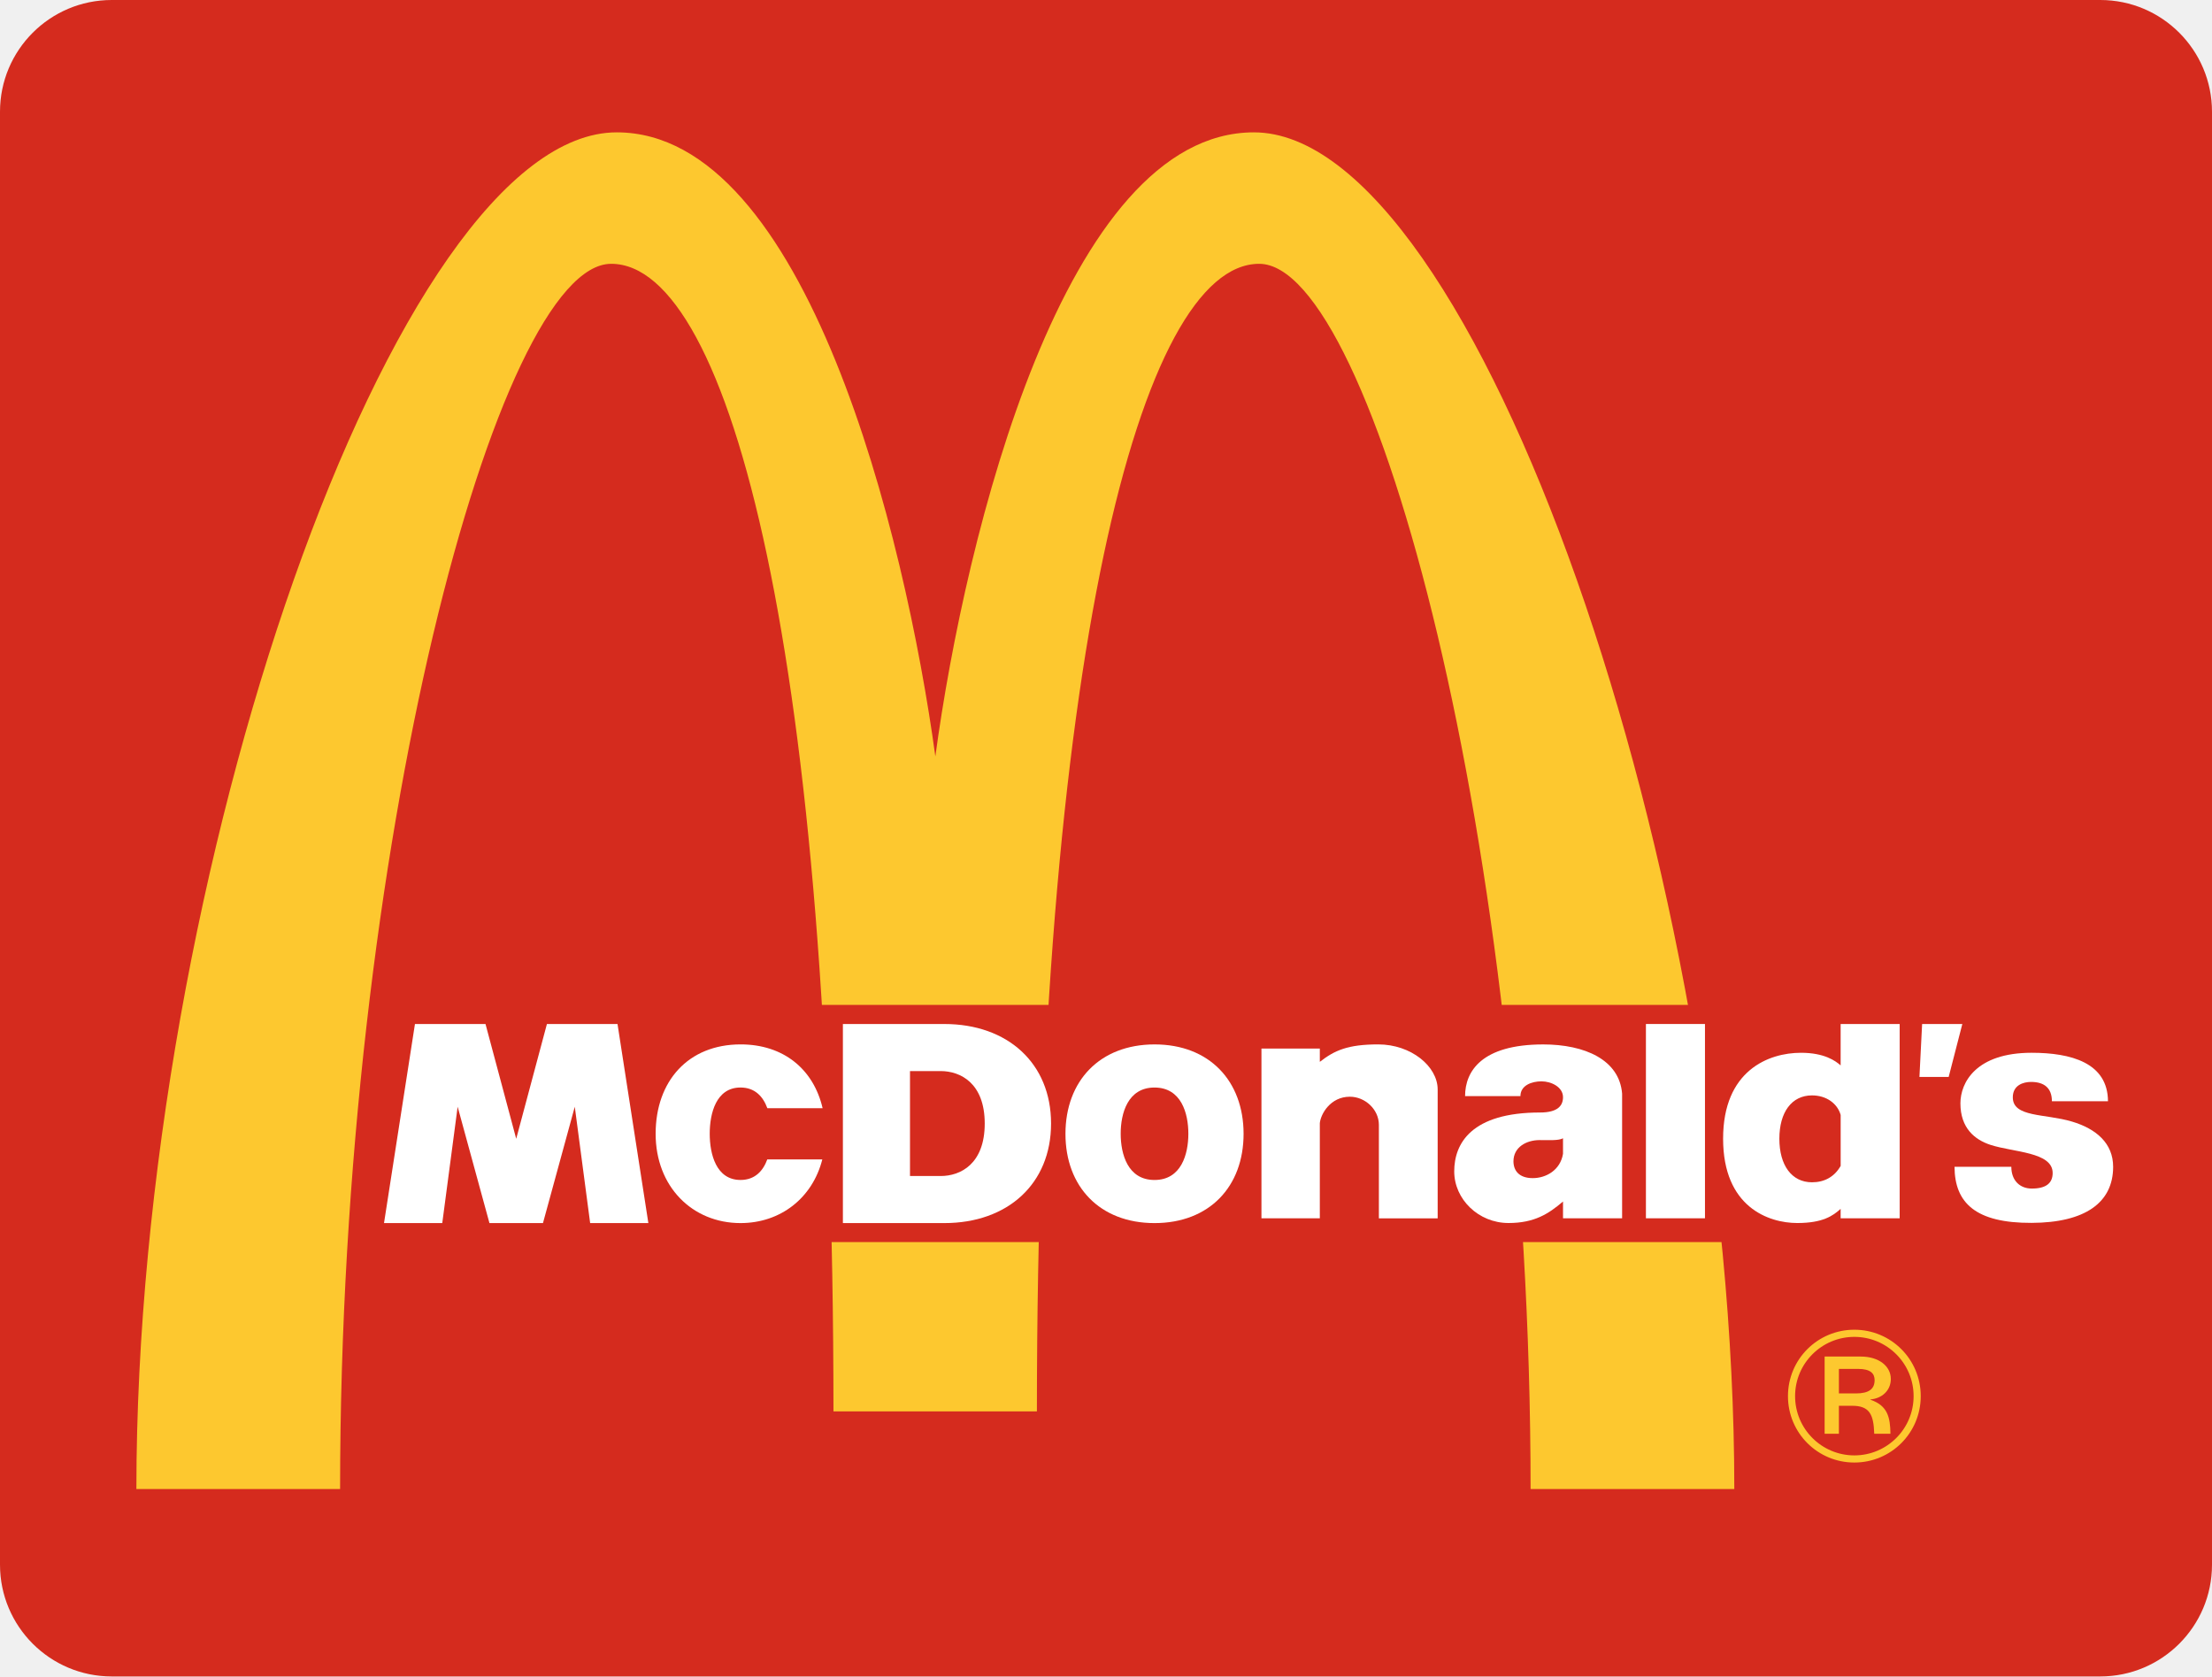
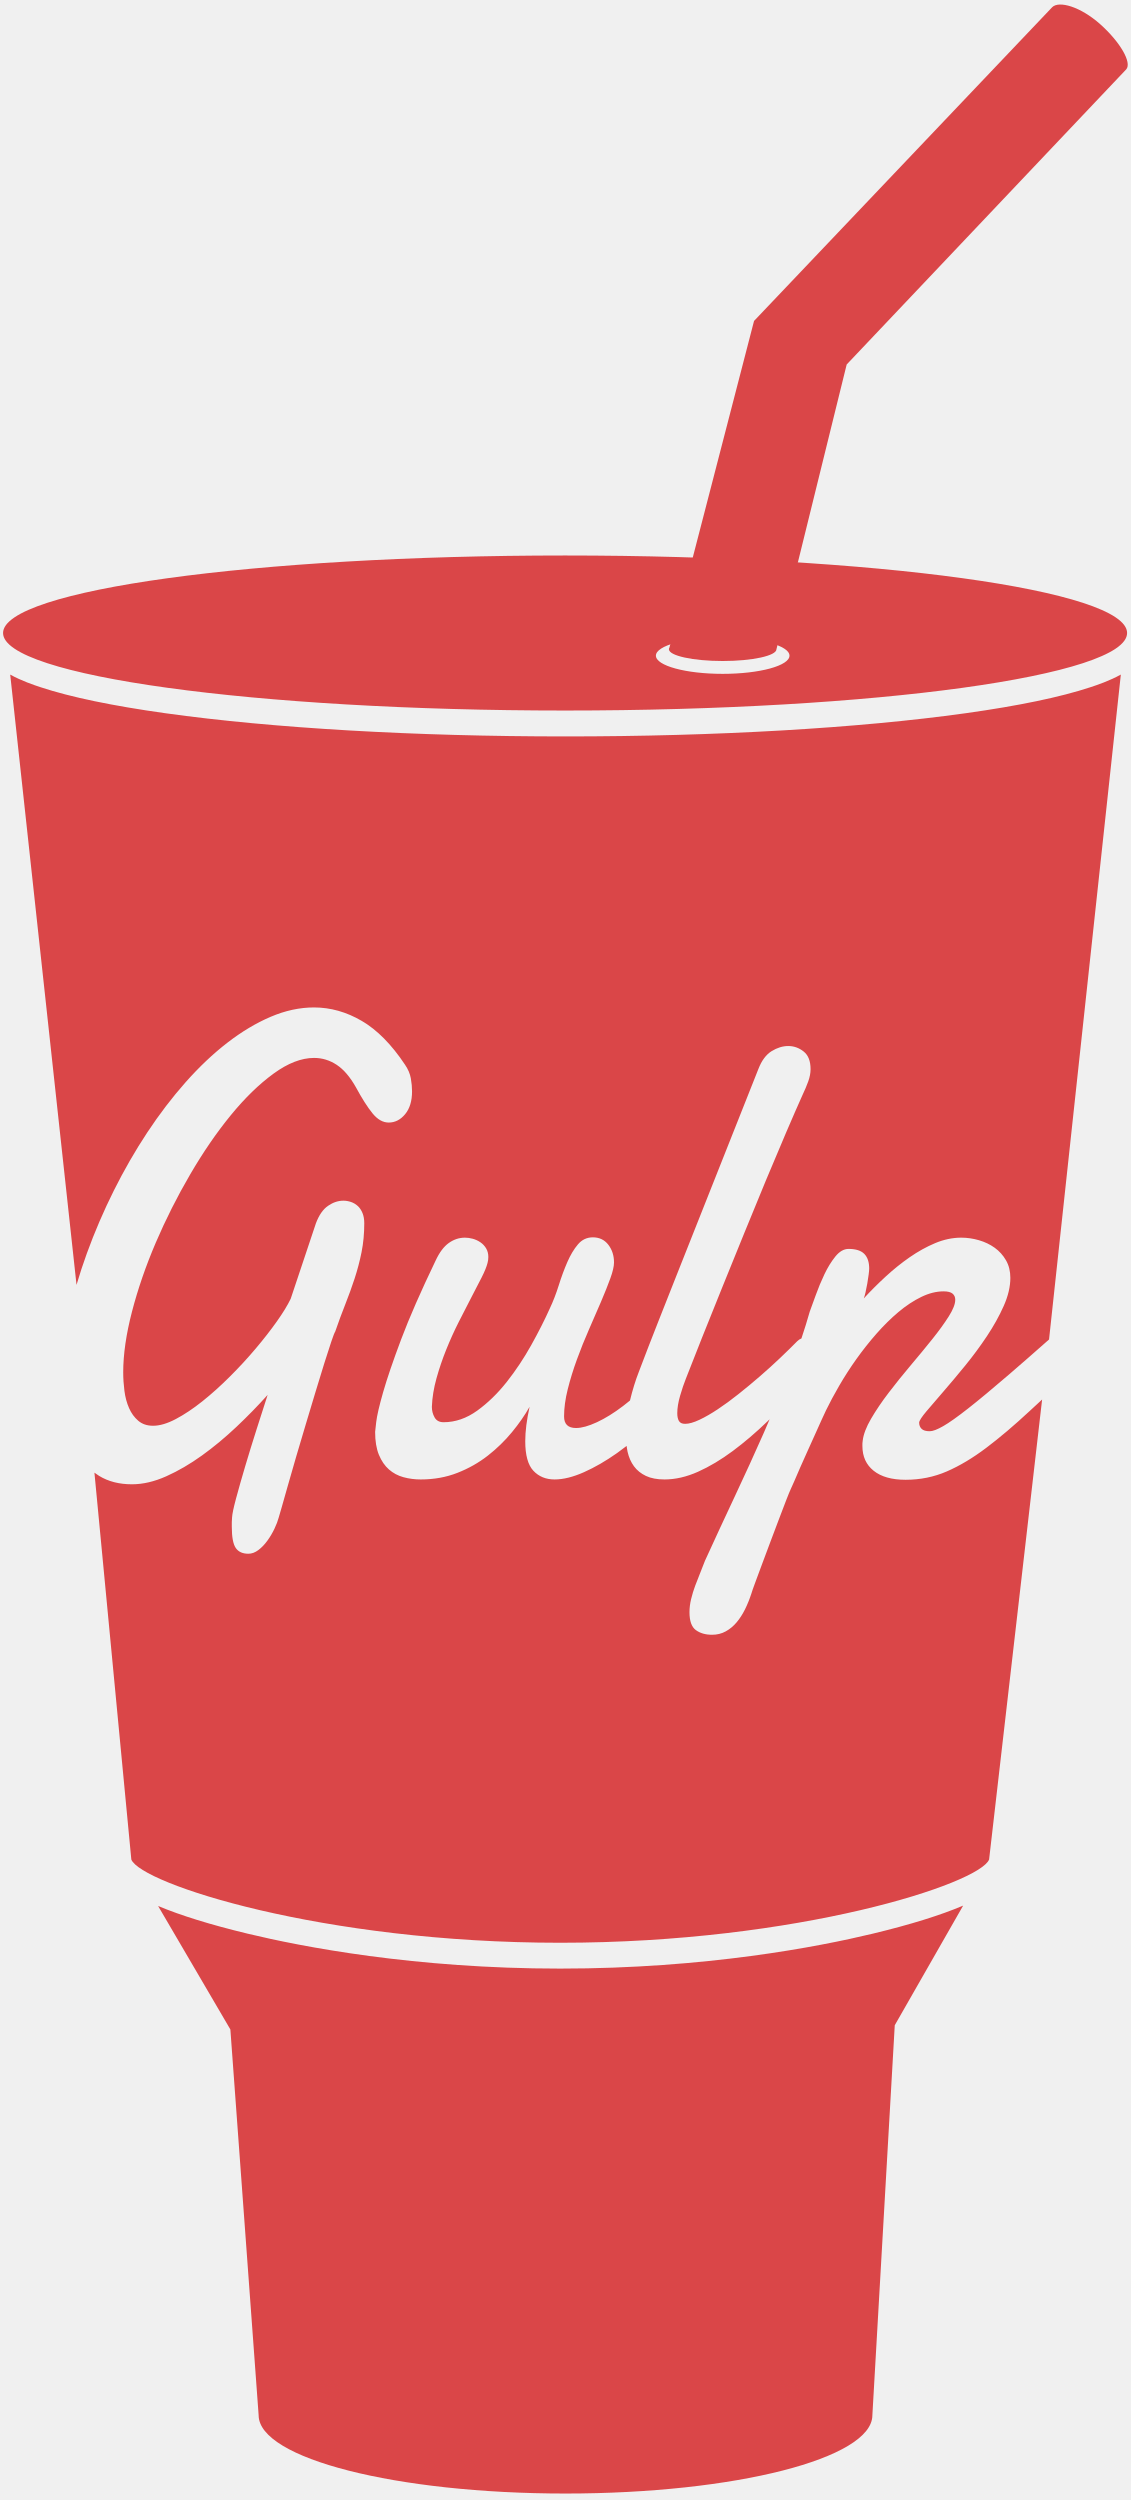
- <svg xmlns="http://www.w3.org/2000/svg" version="1.1" width="450" height="340.986" id="svg2" xml:space="preserve">
-   <defs id="defs6" />
-   <g transform="matrix(1.25,0,0,-1.25,-54.6765,382.4203)" id="g12">
-     <path d="m 61.925,305.936 c -10.043,0 -18.184,-8.142 -18.184,-18.184 l 0,-236.42 c 0,-10.043 8.141,-18.186 18.184,-18.186 l 323.63,0 c 10.043,0 18.186,8.142 18.186,18.186 l 0,236.42 c 0,10.041 -8.142,18.184 -18.186,18.184 l -323.63,0" id="path18" style="fill:#d52b1e;fill-opacity:1;fill-rule:evenodd;stroke:none" />
-     <path d="m 195.967,182.849 c 4.899,36.222 21.046,101.551 51.843,101.551 35.953,0 78.197,-120.771 78.187,-220.757 l -33.155,0 c 0,104.87 -25.687,199.361 -44.169,199.366 -19.28,0.002 -36.177,-64.274 -36.177,-186.734 l -33.11,0 c 0,122.46 -16.794,186.734 -36.177,186.734 -18.449,0 -44.117,-94.513 -44.117,-199.366 l -33.155,0 c 0.031,100.072 42.168,220.769 78.186,220.757 30.754,-0.01 46.907,-65.321 51.845,-101.551" id="path20" style="fill:#fdc82f;fill-opacity:1;fill-rule:evenodd;stroke:none" />
-     <path d="m 174.298,103.825 152.721,0 0,38.594 -152.721,0 0,-38.594 z" id="path22" style="fill:#d52b1e;fill-opacity:1;fill-rule:evenodd;stroke:none" />
-     <path d="m 311.613,107.697 9.61,0 0,31.616 -9.61,0 0,-31.616 z" id="path24" style="fill:#ffffff;fill-opacity:1;fill-rule:evenodd;stroke:none" />
-     <path d="m 356.563,139.313 6.545,0 -2.223,-8.616 -4.758,0 0.436,8.616" id="path26" style="fill:#ffffff;fill-opacity:1;fill-rule:evenodd;stroke:none" />
-     <path d="m 374.384,134.63 c 6.393,0 12.399,-1.613 12.428,-7.889 l -9.126,0 c 0,2.162 -1.262,3.145 -3.392,3.145 -1.264,0 -2.972,-0.525 -2.972,-2.506 0.002,-3.288 5.201,-2.63 9.615,-3.941 3.966,-1.176 6.715,-3.542 6.715,-7.363 0,-5.853 -4.592,-9.091 -13.267,-9.126 -9.097,-0.036 -12.52,3.243 -12.548,9.126 l 9.246,0 c 0,-2.22 1.381,-3.542 3.331,-3.542 2.335,0 3.394,0.887 3.394,2.537 0,3.437 -6.375,3.348 -10.133,4.578 -2.556,0.838 -4.879,2.733 -4.879,6.756 0,3.361 2.522,8.226 11.59,8.226" id="path28" style="fill:#ffffff;fill-opacity:1;fill-rule:evenodd;stroke:none" />
-     <path d="m 177.572,117.278 c -1.595,-6.285 -6.809,-10.36 -13.311,-10.361 -7.851,0 -13.823,5.941 -13.815,14.539 0.006,8.586 5.315,14.528 13.815,14.536 7.048,0.006 11.902,-4.089 13.359,-10.383 l -8.993,-8.2e-4 c -0.69,1.891 -2.015,3.367 -4.366,3.369 -3.968,8.2e-4 -5.014,-4.205 -5.013,-7.521 8.2e-4,-3.319 1.045,-7.522 5.013,-7.522 2.341,0 3.664,1.463 4.356,3.344 l 8.955,8.2e-4" id="path30" style="fill:#ffffff;fill-opacity:1;fill-rule:evenodd;stroke:none" />
-     <path d="m 111.275,139.31 11.481,0 4.998,-18.677 4.998,18.677 11.489,0 5.02,-32.393 -9.473,0 -2.502,18.931 -5.177,-18.931 -8.71,0 -5.176,18.931 -2.504,-18.931 -9.48,0 5.035,32.393" id="path32" style="fill:#ffffff;fill-opacity:1;fill-rule:evenodd;stroke:none" />
-     <path d="m 258.541,123.185 c 0,-1.105 0,-15.493 0,-15.493 l -9.5,0 0,27.621 9.5,0 0,-2.158 c 2.405,1.874 4.578,2.837 9.509,2.837 5.354,0 9.668,-3.578 9.67,-7.335 l 0,-20.966 -9.568,0 0,15.204 c 0.004,2.525 -2.257,4.584 -4.719,4.584 -3.167,0 -4.742,-2.802 -4.892,-4.294" id="path34" style="fill:#ffffff;fill-opacity:1;fill-rule:evenodd;stroke:none" />
-     <path d="m 343.302,132.573 0,6.74 9.609,0 0,-31.616 -9.609,0 0,1.534 c -1.262,-1.14 -2.917,-2.304 -7.059,-2.304 -4.66,0 -12.063,2.589 -12.069,13.712 -0.006,11.107 7.401,13.99 12.669,13.99 3.826,0 5.633,-1.321 6.459,-2.056 z m -9.972,-11.933 c 0,-4.323 2.012,-7.085 5.316,-7.085 1.981,0 3.638,0.863 4.66,2.665 l 0,8.293 c -0.512,1.831 -2.29,3.181 -4.66,3.181 -3.31,0.002 -5.316,-2.732 -5.316,-7.054" id="path36" style="fill:#ffffff;fill-opacity:1;fill-rule:evenodd;stroke:none" />
-     <path d="m 217.144,121.452 c 0.008,8.586 5.576,14.53 14.494,14.538 8.921,0.008 14.488,-5.951 14.494,-14.538 0.008,-8.596 -5.576,-14.536 -14.494,-14.536 -8.908,-8.2e-4 -14.501,5.94 -14.494,14.536 z m 20,0 c 0.002,3.318 -1.147,7.522 -5.506,7.522 -4.358,0.002 -5.507,-4.204 -5.506,-7.522 0.002,-3.318 1.148,-7.521 5.506,-7.521 4.359,0 5.506,4.204 5.506,7.521" id="path38" style="fill:#ffffff;fill-opacity:1;fill-rule:evenodd;stroke:none" />
-     <path d="m 180.921,139.31 16.51,0 c 10.329,0 17.369,-6.416 17.369,-16.196 0,-9.779 -7.038,-16.197 -17.369,-16.197 l -16.51,0 0,32.393 z m 10.921,-24.735 4.991,0 c 3.234,0 7.171,1.972 7.171,8.539 0,6.559 -3.937,8.538 -7.171,8.538 l -4.991,0 0,-17.078" id="path40" style="fill:#ffffff;fill-opacity:1;fill-rule:evenodd;stroke:none" />
-     <path d="m 294.859,135.988 c 6.819,0.006 12.44,-2.502 12.878,-8.008 l 0,-20.285 -9.617,0 0,2.735 c -2.335,-2.001 -4.662,-3.502 -8.865,-3.502 -4.896,0 -8.841,3.87 -8.841,8.407 0,4.538 2.794,9.579 13.98,9.576 2.884,-6.2e-4 3.724,1.134 3.726,2.485 0.004,1.66 -1.909,2.585 -3.511,2.585 -1.602,0 -3.419,-0.667 -3.419,-2.402 l -9.009,0 c 0,4.07 2.737,8.398 12.677,8.408 z m -0.533,-15.565 c -2.218,0 -4.271,-1.184 -4.271,-3.453 0,-1.469 0.869,-2.737 3.136,-2.737 2.169,0 4.484,1.287 4.928,3.954 l 0,2.527 c -0.733,-0.401 -2.393,-0.292 -3.794,-0.292" id="path42" style="fill:#ffffff;fill-opacity:1;fill-rule:evenodd;stroke:none" />
-     <path d="m 340.698,85.199 5.903,0 c 2.923,0 4.869,-1.57 4.869,-3.644 0,-1.915 -1.475,-3.173 -3.298,-3.329 l 0,-0.063 c 2.796,-0.942 3.204,-2.889 3.236,-5.528 l -2.638,0 c -0.094,3.173 -0.787,4.554 -3.581,4.554 l -2.169,0 0,-4.554 -2.323,0 0,12.565 z m 2.323,-6 2.765,0 c 2.167,0 3.046,0.754 3.046,2.168 0,1.068 -0.66,1.822 -2.669,1.822 l -3.142,0 0,-3.99 z m 2.513,10.366 c 5.969,0 10.805,-4.806 10.805,-10.806 0,-6 -4.836,-10.805 -10.805,-10.805 -5.969,0 -10.805,4.806 -10.805,10.805 0,6 4.836,10.806 10.805,10.806 z m 0,-20.449 c 5.309,0 9.644,4.303 9.644,9.643 0,5.34 -4.334,9.643 -9.644,9.643 -5.307,0 -9.644,-4.303 -9.644,-9.643 0,-5.34 4.336,-9.643 9.644,-9.643" id="path44" style="fill:#fdc82f;fill-opacity:1;fill-rule:evenodd;stroke:none" />
+ <svg xmlns="http://www.w3.org/2000/svg" width="175px" height="387px" viewBox="0 0 175 387" version="1.1">
+   <defs />
+   <g id="Page-1" stroke="none" stroke-width="1" fill="none" fill-rule="evenodd">
+     <g id="gulp" fill="#DA4648">
+       <g id="Gulp-Logo" transform="translate(0, 1)">
+         <path d="M86.72,303.739 C64.146,303.739 46.703,300.348 38.315,298.327 C32.579,296.945 27.973,295.515 24.474,294.046 L35.661,313.159 L40.037,372.878 C40.037,379.573 61.305,385 87.54,385 C113.775,385 135.043,379.573 135.043,372.878 L138.508,312.509 L149.093,293.99 C145.579,295.479 140.932,296.928 135.124,298.327 C126.736,300.348 109.293,303.739 86.72,303.739 Z M149.456,109.411 C132.888,111.725 110.899,113 87.54,113 C64.181,113 42.192,111.725 25.624,109.411 C17.417,108.265 10.924,106.913 6.325,105.395 C5.228,105.032 3.369,104.413 1.58,103.427 L11.845,197.9 C12.322,196.273 12.853,194.648 13.442,193.029 C14.647,189.711 16.041,186.467 17.623,183.298 C19.206,180.13 20.929,177.135 22.792,174.314 C24.654,171.494 26.637,168.897 28.738,166.524 C30.84,164.152 32.996,162.112 35.21,160.402 C37.423,158.694 39.657,157.358 41.912,156.396 C44.168,155.434 46.402,154.952 48.615,154.952 C51.164,154.952 53.63,155.649 56.012,157.043 C58.393,158.436 60.619,160.693 62.693,163.812 C63.169,164.509 63.471,165.214 63.596,165.927 C63.723,166.641 63.785,167.313 63.785,167.943 C63.785,169.436 63.428,170.615 62.714,171.477 C62,172.34 61.152,172.771 60.172,172.771 C59.274,172.771 58.441,172.298 57.671,171.353 C56.9,170.407 56.039,169.055 55.086,167.296 C54.189,165.703 53.202,164.551 52.124,163.837 C51.045,163.124 49.876,162.767 48.615,162.767 C46.654,162.767 44.56,163.58 42.333,165.206 C40.105,166.831 37.899,168.98 35.715,171.651 C33.529,174.323 31.435,177.375 29.432,180.81 C27.429,184.244 25.656,187.761 24.115,191.361 C22.574,194.963 21.35,198.514 20.439,202.014 C19.528,205.514 19.073,208.658 19.073,211.445 C19.073,212.375 19.137,213.33 19.262,214.307 C19.389,215.287 19.626,216.174 19.977,216.971 C20.326,217.768 20.803,218.422 21.405,218.935 C22.008,219.451 22.771,219.707 23.695,219.707 C24.732,219.707 25.908,219.359 27.226,218.662 C28.542,217.967 29.908,217.053 31.322,215.926 C32.737,214.797 34.159,213.52 35.588,212.092 C37.018,210.666 38.348,209.223 39.58,207.762 C40.812,206.303 41.905,204.9 42.857,203.557 C43.81,202.213 44.524,201.043 45.001,200.047 L48.909,188.35 C49.385,187.09 50.008,186.194 50.779,185.663 C51.549,185.132 52.341,184.866 53.154,184.866 C53.545,184.866 53.937,184.933 54.33,185.065 C54.723,185.198 55.072,185.406 55.381,185.687 C55.689,185.97 55.934,186.334 56.116,186.783 C56.298,187.23 56.389,187.753 56.389,188.35 C56.389,189.943 56.249,191.435 55.969,192.83 C55.689,194.225 55.332,195.584 54.897,196.912 C54.463,198.238 53.979,199.574 53.447,200.918 C52.915,202.262 52.396,203.664 51.893,205.125 C51.781,205.291 51.578,205.812 51.283,206.691 C50.989,207.572 50.633,208.676 50.212,210.002 C49.792,211.33 49.336,212.814 48.846,214.457 C48.355,216.1 47.852,217.775 47.334,219.484 C46.815,221.193 46.318,222.869 45.842,224.512 C45.365,226.154 44.937,227.639 44.56,228.967 C44.182,230.293 43.867,231.404 43.614,232.301 C43.362,233.197 43.208,233.727 43.152,233.895 C43.012,234.424 42.787,235.014 42.48,235.66 C42.172,236.307 41.808,236.922 41.387,237.502 C40.967,238.082 40.505,238.565 40,238.945 C39.496,239.326 38.978,239.518 38.445,239.518 C37.549,239.518 36.897,239.219 36.492,238.623 C36.085,238.025 35.883,236.93 35.883,235.338 L35.883,234.641 C35.883,234.408 35.896,234.158 35.924,233.895 C35.951,233.363 36.162,232.367 36.555,230.906 C36.947,229.447 37.416,227.797 37.963,225.955 C38.509,224.113 39.098,222.205 39.728,220.23 C40.357,218.256 40.925,216.49 41.43,214.93 C39.943,216.59 38.334,218.24 36.597,219.883 C34.859,221.525 33.08,223.002 31.26,224.312 C29.438,225.623 27.603,226.693 25.755,227.523 C23.906,228.352 22.127,228.768 20.418,228.768 C18.457,228.768 16.769,228.336 15.353,227.473 C15.098,227.316 14.857,227.141 14.617,226.967 L20.329,286.855 C21.816,290.582 49.81,299.739 86.72,299.739 C123.647,299.739 151.652,290.573 153.113,286.849 L161.318,215.647 C160.639,216.27 159.978,216.879 159.346,217.469 C156.992,219.658 154.771,221.541 152.684,223.117 C150.598,224.693 148.559,225.914 146.57,226.775 C144.58,227.639 142.451,228.07 140.182,228.07 C138.053,228.07 136.406,227.605 135.244,226.676 C134.082,225.748 133.5,224.471 133.5,222.844 L133.5,222.471 C133.5,222.355 133.514,222.213 133.543,222.047 C133.654,221.053 134.09,219.906 134.846,218.613 C135.602,217.318 136.512,215.975 137.576,214.582 C138.641,213.188 139.775,211.777 140.98,210.35 C142.185,208.924 143.299,207.572 144.322,206.293 C145.344,205.018 146.191,203.848 146.863,202.785 C147.537,201.723 147.873,200.861 147.873,200.197 C147.873,199.799 147.732,199.484 147.453,199.25 C147.172,199.02 146.709,198.902 146.066,198.902 C144.945,198.902 143.789,199.193 142.6,199.773 C141.408,200.353 140.23,201.135 139.068,202.113 C137.906,203.092 136.771,204.213 135.664,205.473 C134.559,206.734 133.522,208.045 132.555,209.404 C131.588,210.766 130.707,212.135 129.908,213.512 C129.109,214.889 128.43,216.158 127.869,217.318 C127.701,217.684 127.463,218.199 127.154,218.861 C126.846,219.525 126.51,220.273 126.146,221.102 C125.781,221.932 125.396,222.787 124.99,223.664 C124.584,224.545 124.213,225.375 123.877,226.154 C123.541,226.934 123.24,227.629 122.975,228.244 C122.707,228.857 122.518,229.281 122.406,229.514 C122.266,229.812 122.035,230.375 121.713,231.205 C121.391,232.035 121.019,233.006 120.6,234.117 C120.18,235.228 119.738,236.398 119.275,237.627 C118.815,238.853 118.379,240.016 117.973,241.111 C117.566,242.205 117.209,243.168 116.902,243.998 C116.594,244.826 116.396,245.391 116.312,245.69 C116.033,246.553 115.703,247.364 115.326,248.13 C114.947,248.892 114.514,249.564 114.023,250.146 C113.533,250.726 112.973,251.19 112.342,251.538 C111.711,251.888 111.004,252.061 110.221,252.061 C109.211,252.061 108.379,251.819 107.719,251.339 C107.062,250.858 106.732,249.936 106.732,248.577 C106.732,247.913 106.816,247.233 106.984,246.537 C107.152,245.84 107.363,245.15 107.615,244.471 C107.867,243.789 108.127,243.127 108.393,242.48 C108.658,241.832 108.904,241.211 109.127,240.613 C110.641,237.295 112.182,233.969 113.75,230.633 C115.318,227.299 116.824,223.998 118.268,220.729 C118.568,220.047 118.844,219.379 119.137,218.701 C119.049,218.787 118.963,218.877 118.877,218.961 C117.055,220.721 115.242,222.271 113.435,223.615 C111.627,224.959 109.834,226.029 108.057,226.826 C106.277,227.621 104.547,228.02 102.865,228.02 C101.717,228.02 100.758,227.838 99.988,227.473 C99.217,227.107 98.602,226.609 98.139,225.98 C97.676,225.35 97.346,224.603 97.15,223.74 C97.084,223.445 97.043,223.137 97,222.83 C96.508,223.213 96.012,223.586 95.512,223.94 C93.775,225.166 92.066,226.154 90.385,226.9 C88.705,227.647 87.191,228.02 85.848,228.02 C84.502,228.02 83.41,227.572 82.568,226.676 C81.728,225.781 81.309,224.254 81.309,222.098 C81.309,220.57 81.533,218.795 81.98,216.772 C81.252,218.066 80.342,219.377 79.25,220.703 C78.156,222.031 76.91,223.242 75.51,224.338 C74.107,225.432 72.539,226.32 70.803,227 C69.065,227.68 67.174,228.02 65.13,228.02 C64.205,228.02 63.316,227.904 62.461,227.672 C61.606,227.439 60.857,227.041 60.213,226.477 C59.568,225.914 59.051,225.158 58.658,224.213 C58.266,223.268 58.07,222.08 58.07,220.654 C58.07,220.621 58.126,220.115 58.238,219.135 C58.35,218.156 58.707,216.613 59.31,214.506 C59.912,212.4 60.844,209.67 62.103,206.318 C63.365,202.967 65.144,198.902 67.441,194.125 C68.029,192.863 68.709,191.959 69.478,191.412 C70.25,190.864 71.082,190.59 71.978,190.59 C72.371,190.59 72.777,190.649 73.197,190.764 C73.619,190.881 74.01,191.063 74.375,191.312 C74.738,191.561 75.033,191.877 75.258,192.258 C75.48,192.639 75.594,193.078 75.594,193.576 C75.594,193.908 75.551,194.225 75.467,194.521 C75.326,195.088 75.025,195.824 74.565,196.736 C74.102,197.65 73.562,198.695 72.945,199.873 C72.33,201.051 71.678,202.32 70.992,203.682 C70.305,205.041 69.668,206.451 69.08,207.912 C68.492,209.373 67.987,210.857 67.567,212.367 C67.147,213.877 66.908,215.346 66.853,216.772 C66.853,217.369 66.992,217.916 67.273,218.414 C67.553,218.912 68.016,219.16 68.66,219.16 C70.48,219.16 72.217,218.562 73.871,217.369 C75.523,216.174 77.049,214.689 78.451,212.914 C79.852,211.139 81.119,209.23 82.254,207.189 C83.389,205.148 84.334,203.283 85.09,201.59 C85.623,200.463 86.092,199.25 86.498,197.957 C86.904,196.662 87.346,195.469 87.822,194.373 C88.299,193.277 88.844,192.365 89.461,191.635 C90.076,190.906 90.848,190.54 91.771,190.54 C92.781,190.54 93.578,190.922 94.168,191.685 C94.756,192.449 95.049,193.361 95.049,194.422 C95.049,195.019 94.861,195.842 94.482,196.887 C94.103,197.932 93.627,199.127 93.053,200.471 C92.478,201.815 91.855,203.25 91.184,204.775 C90.512,206.303 89.887,207.853 89.315,209.43 C88.738,211.006 88.264,212.549 87.885,214.059 C87.506,215.568 87.318,216.971 87.318,218.264 C87.318,219.459 87.934,220.057 89.166,220.057 C90.035,220.057 91.113,219.758 92.402,219.16 C93.691,218.562 95.043,217.725 96.457,216.646 C96.81,216.377 97.166,216.096 97.519,215.801 C97.914,214.172 98.377,212.666 98.916,211.297 C99.896,208.707 100.891,206.137 101.9,203.582 C102.908,201.027 103.832,198.687 104.674,196.563 L117.406,164.459 C117.91,163.165 118.59,162.252 119.443,161.721 C120.299,161.191 121.16,160.925 122.029,160.925 C122.896,160.925 123.687,161.207 124.402,161.771 C125.117,162.336 125.475,163.248 125.475,164.509 C125.475,165.106 125.355,165.737 125.117,166.4 C124.879,167.064 124.578,167.777 124.213,168.54 C123.514,170.101 122.68,172.008 121.713,174.264 C120.746,176.521 119.709,178.977 118.603,181.631 C117.496,184.286 116.361,187.048 115.199,189.918 C114.037,192.789 112.902,195.584 111.795,198.305 C110.69,201.027 109.652,203.605 108.685,206.045 C107.719,208.484 106.887,210.6 106.185,212.391 C105.877,213.154 105.576,214.043 105.283,215.055 C104.988,216.066 104.842,216.971 104.842,217.768 C104.842,218.264 104.926,218.662 105.094,218.961 C105.262,219.26 105.584,219.41 106.06,219.41 C106.648,219.41 107.383,219.203 108.266,218.787 C109.148,218.373 110.1,217.824 111.123,217.144 C112.147,216.465 113.211,215.685 114.316,214.805 C115.424,213.926 116.523,213.014 117.615,212.068 C118.709,211.121 119.752,210.176 120.746,209.23 C121.74,208.285 122.631,207.414 123.416,206.617 C123.6,206.426 123.82,206.291 124.062,206.19 C124.535,204.777 124.967,203.393 125.348,202.039 C125.572,201.441 125.881,200.596 126.273,199.5 C126.664,198.404 127.113,197.326 127.617,196.264 C128.121,195.203 128.69,194.281 129.318,193.502 C129.949,192.723 130.629,192.332 131.357,192.332 C132.478,192.332 133.291,192.59 133.795,193.103 C134.299,193.619 134.551,194.373 134.551,195.369 C134.551,195.568 134.523,195.883 134.467,196.314 C134.41,196.746 134.342,197.203 134.258,197.684 C134.174,198.164 134.082,198.621 133.984,199.053 C133.885,199.484 133.795,199.799 133.711,199.998 C134.746,198.869 135.867,197.75 137.072,196.639 C138.277,195.527 139.523,194.521 140.812,193.627 C142.102,192.73 143.418,192.002 144.764,191.435 C146.107,190.873 147.453,190.59 148.797,190.59 C149.721,190.59 150.639,190.723 151.549,190.989 C152.459,191.254 153.273,191.644 153.986,192.158 C154.701,192.674 155.283,193.32 155.73,194.1 C156.178,194.879 156.402,195.783 156.402,196.812 C156.402,198.174 156.06,199.625 155.373,201.168 C154.687,202.711 153.826,204.262 152.789,205.82 C151.752,207.381 150.631,208.898 149.428,210.375 C148.223,211.852 147.096,213.195 146.045,214.406 C144.994,215.619 144.111,216.646 143.396,217.492 C142.684,218.34 142.31,218.912 142.283,219.211 C142.283,219.609 142.41,219.932 142.662,220.182 C142.914,220.43 143.334,220.555 143.922,220.555 C144.398,220.555 145.1,220.289 146.023,219.758 C146.947,219.227 148.244,218.307 149.91,216.996 C151.576,215.685 153.693,213.926 156.256,211.719 C158.014,210.207 160.072,208.404 162.391,206.353 L173.505,103.424 C171.715,104.412 169.853,105.032 168.755,105.395 C164.157,106.913 157.664,108.265 149.456,109.411 Z M87.474,84.99 C39.425,84.99 0.474,90.362 0.474,96.99 C0.474,103.618 39.425,108.99 87.474,108.99 C135.523,108.99 174.474,103.618 174.474,96.99 C174.474,90.362 135.523,84.99 87.474,84.99 Z M122.212,100.497 C122.212,102.052 117.583,103.313 111.872,103.313 C106.162,103.313 101.533,102.052 101.533,100.497 C101.533,98.941 106.162,97.68 111.872,97.68 C117.583,97.68 122.212,98.941 122.212,100.497 Z" id="Cup" />
+         <path d="M103.627,99.252 C103.575,99.334 103.549,99.417 103.549,99.502 C103.549,100.509 107.276,101.324 111.872,101.324 C116.469,101.324 120.195,100.509 120.195,99.502 L131.066,55.424 L174.299,9.779 C174.313,9.765 174.327,9.751 174.34,9.736 C175.255,8.701 173.398,5.498 170.317,2.751 C167.236,0.004 163.909,-0.926 162.875,0.12 C162.867,0.128 162.86,0.136 162.852,0.144 L116.725,48.682 L103.627,99.252 Z" id="Straw" />
+       </g>
+     </g>
  </g>
</svg>
